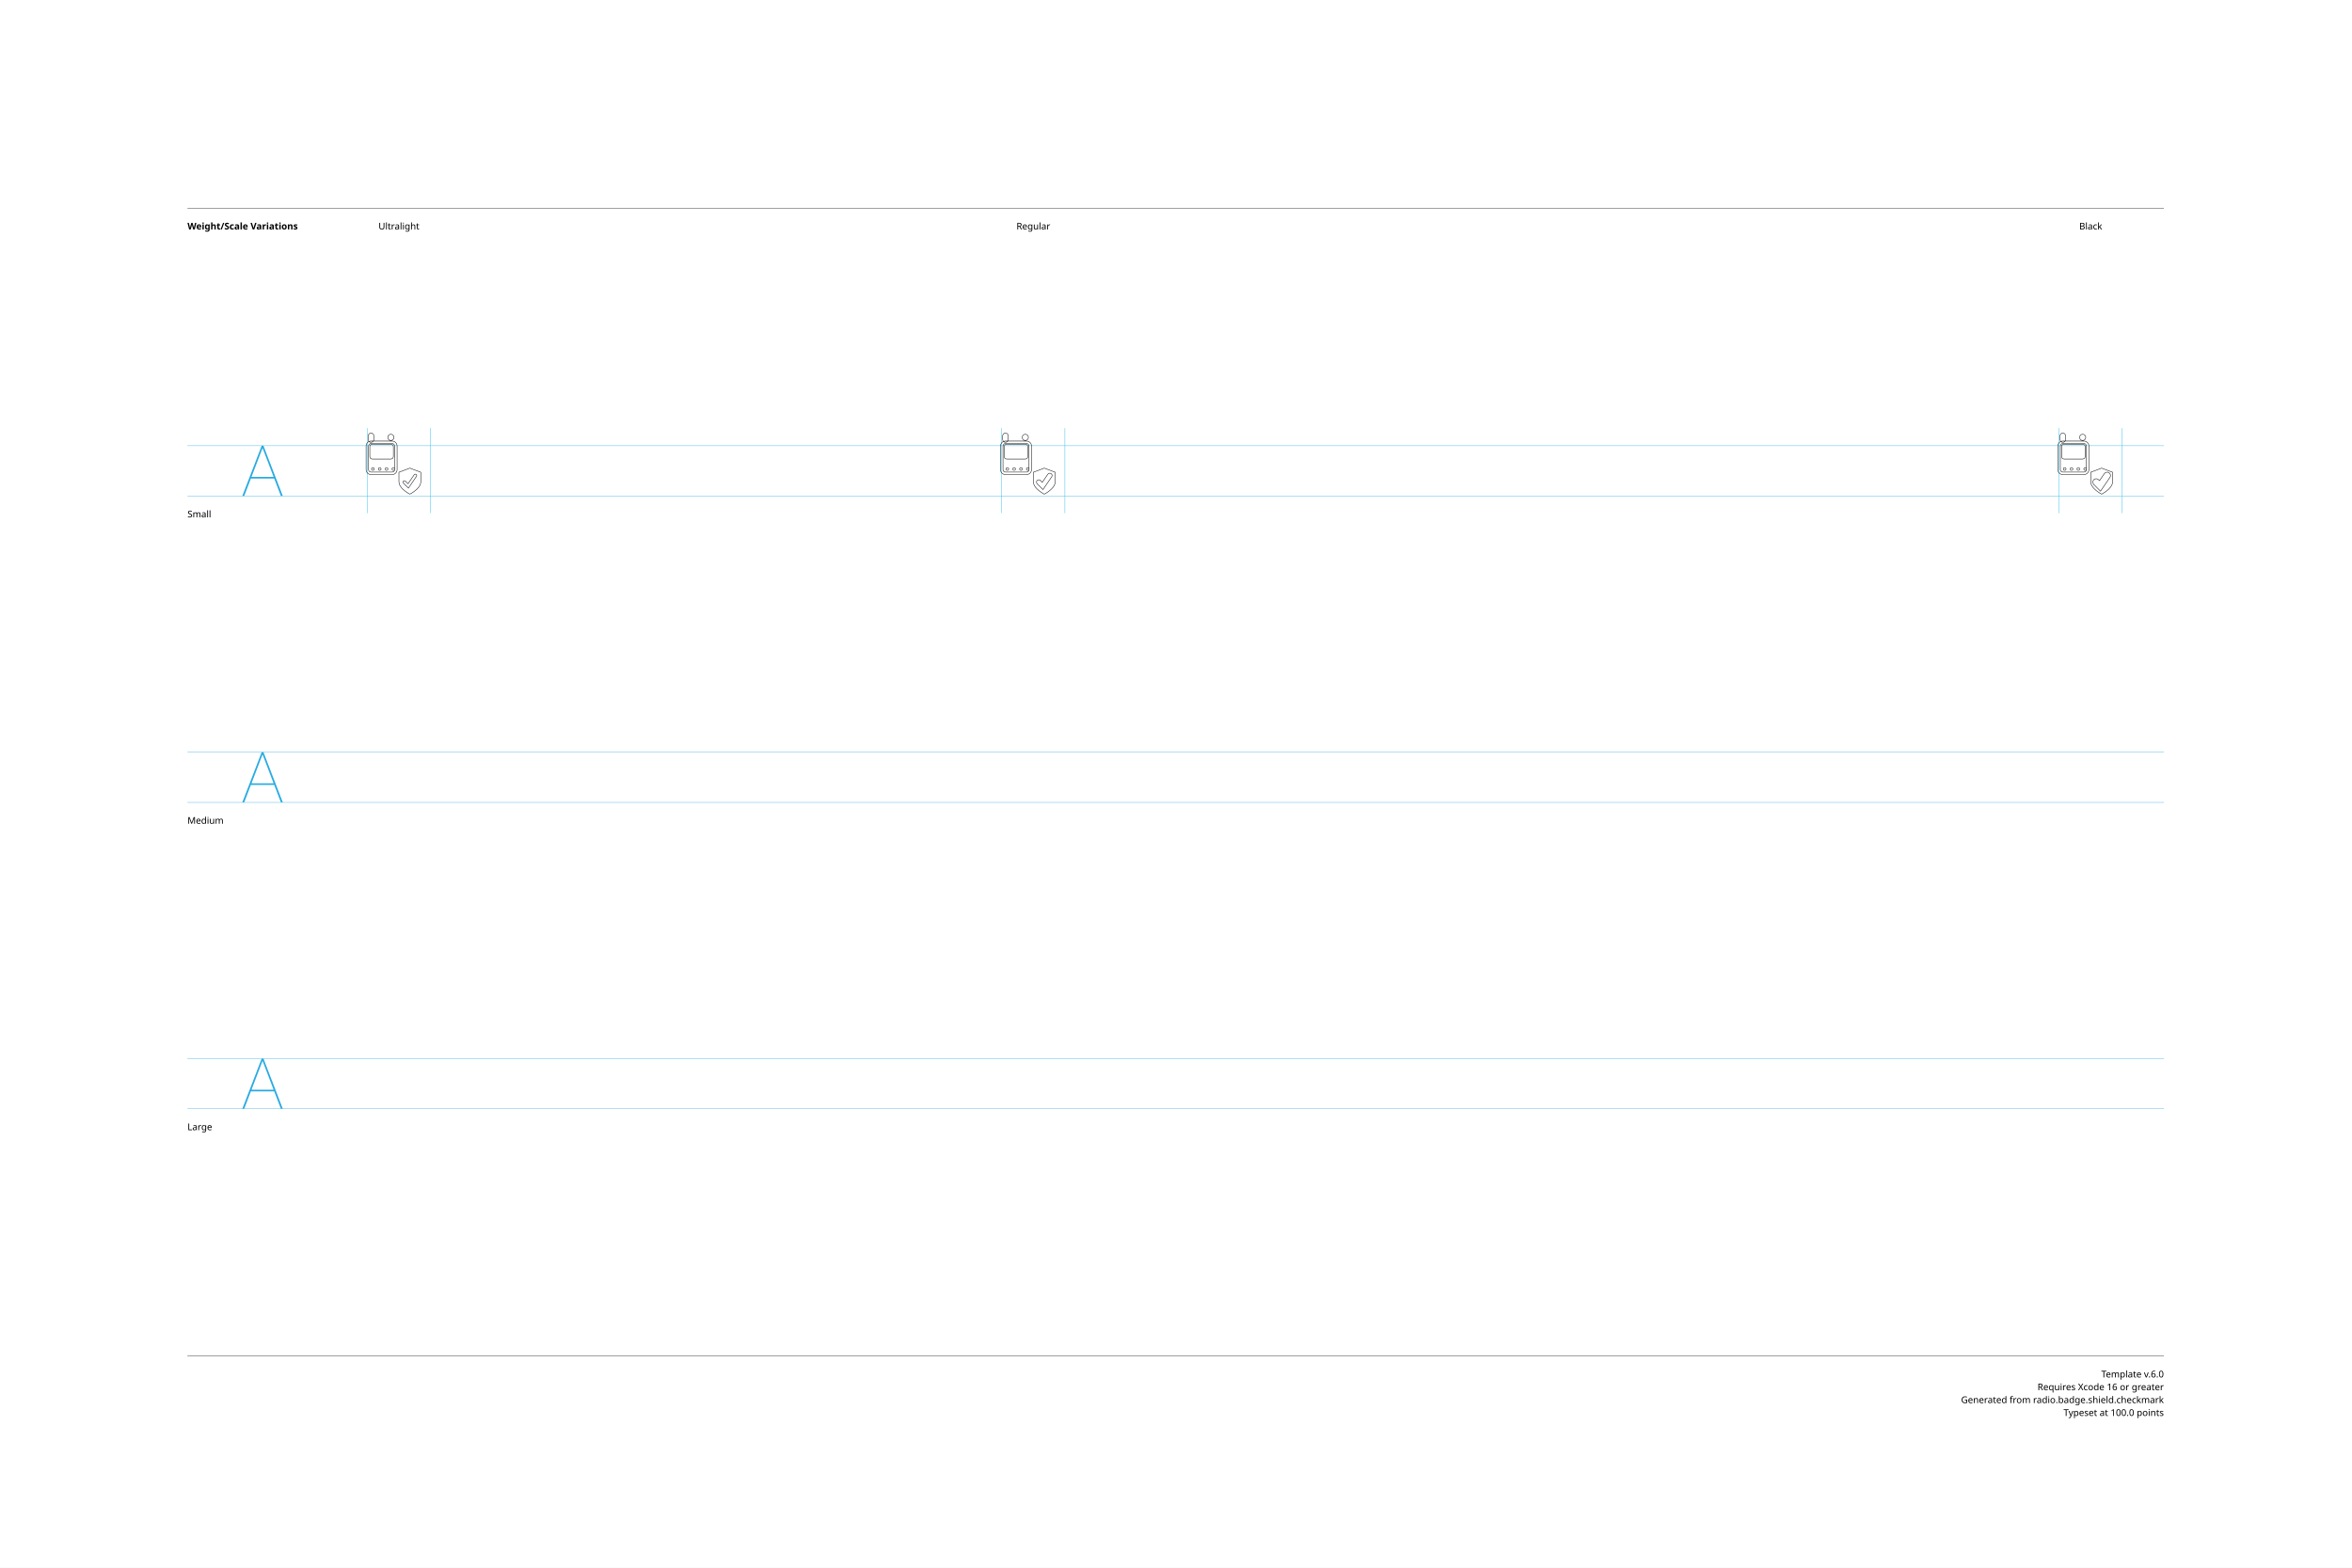
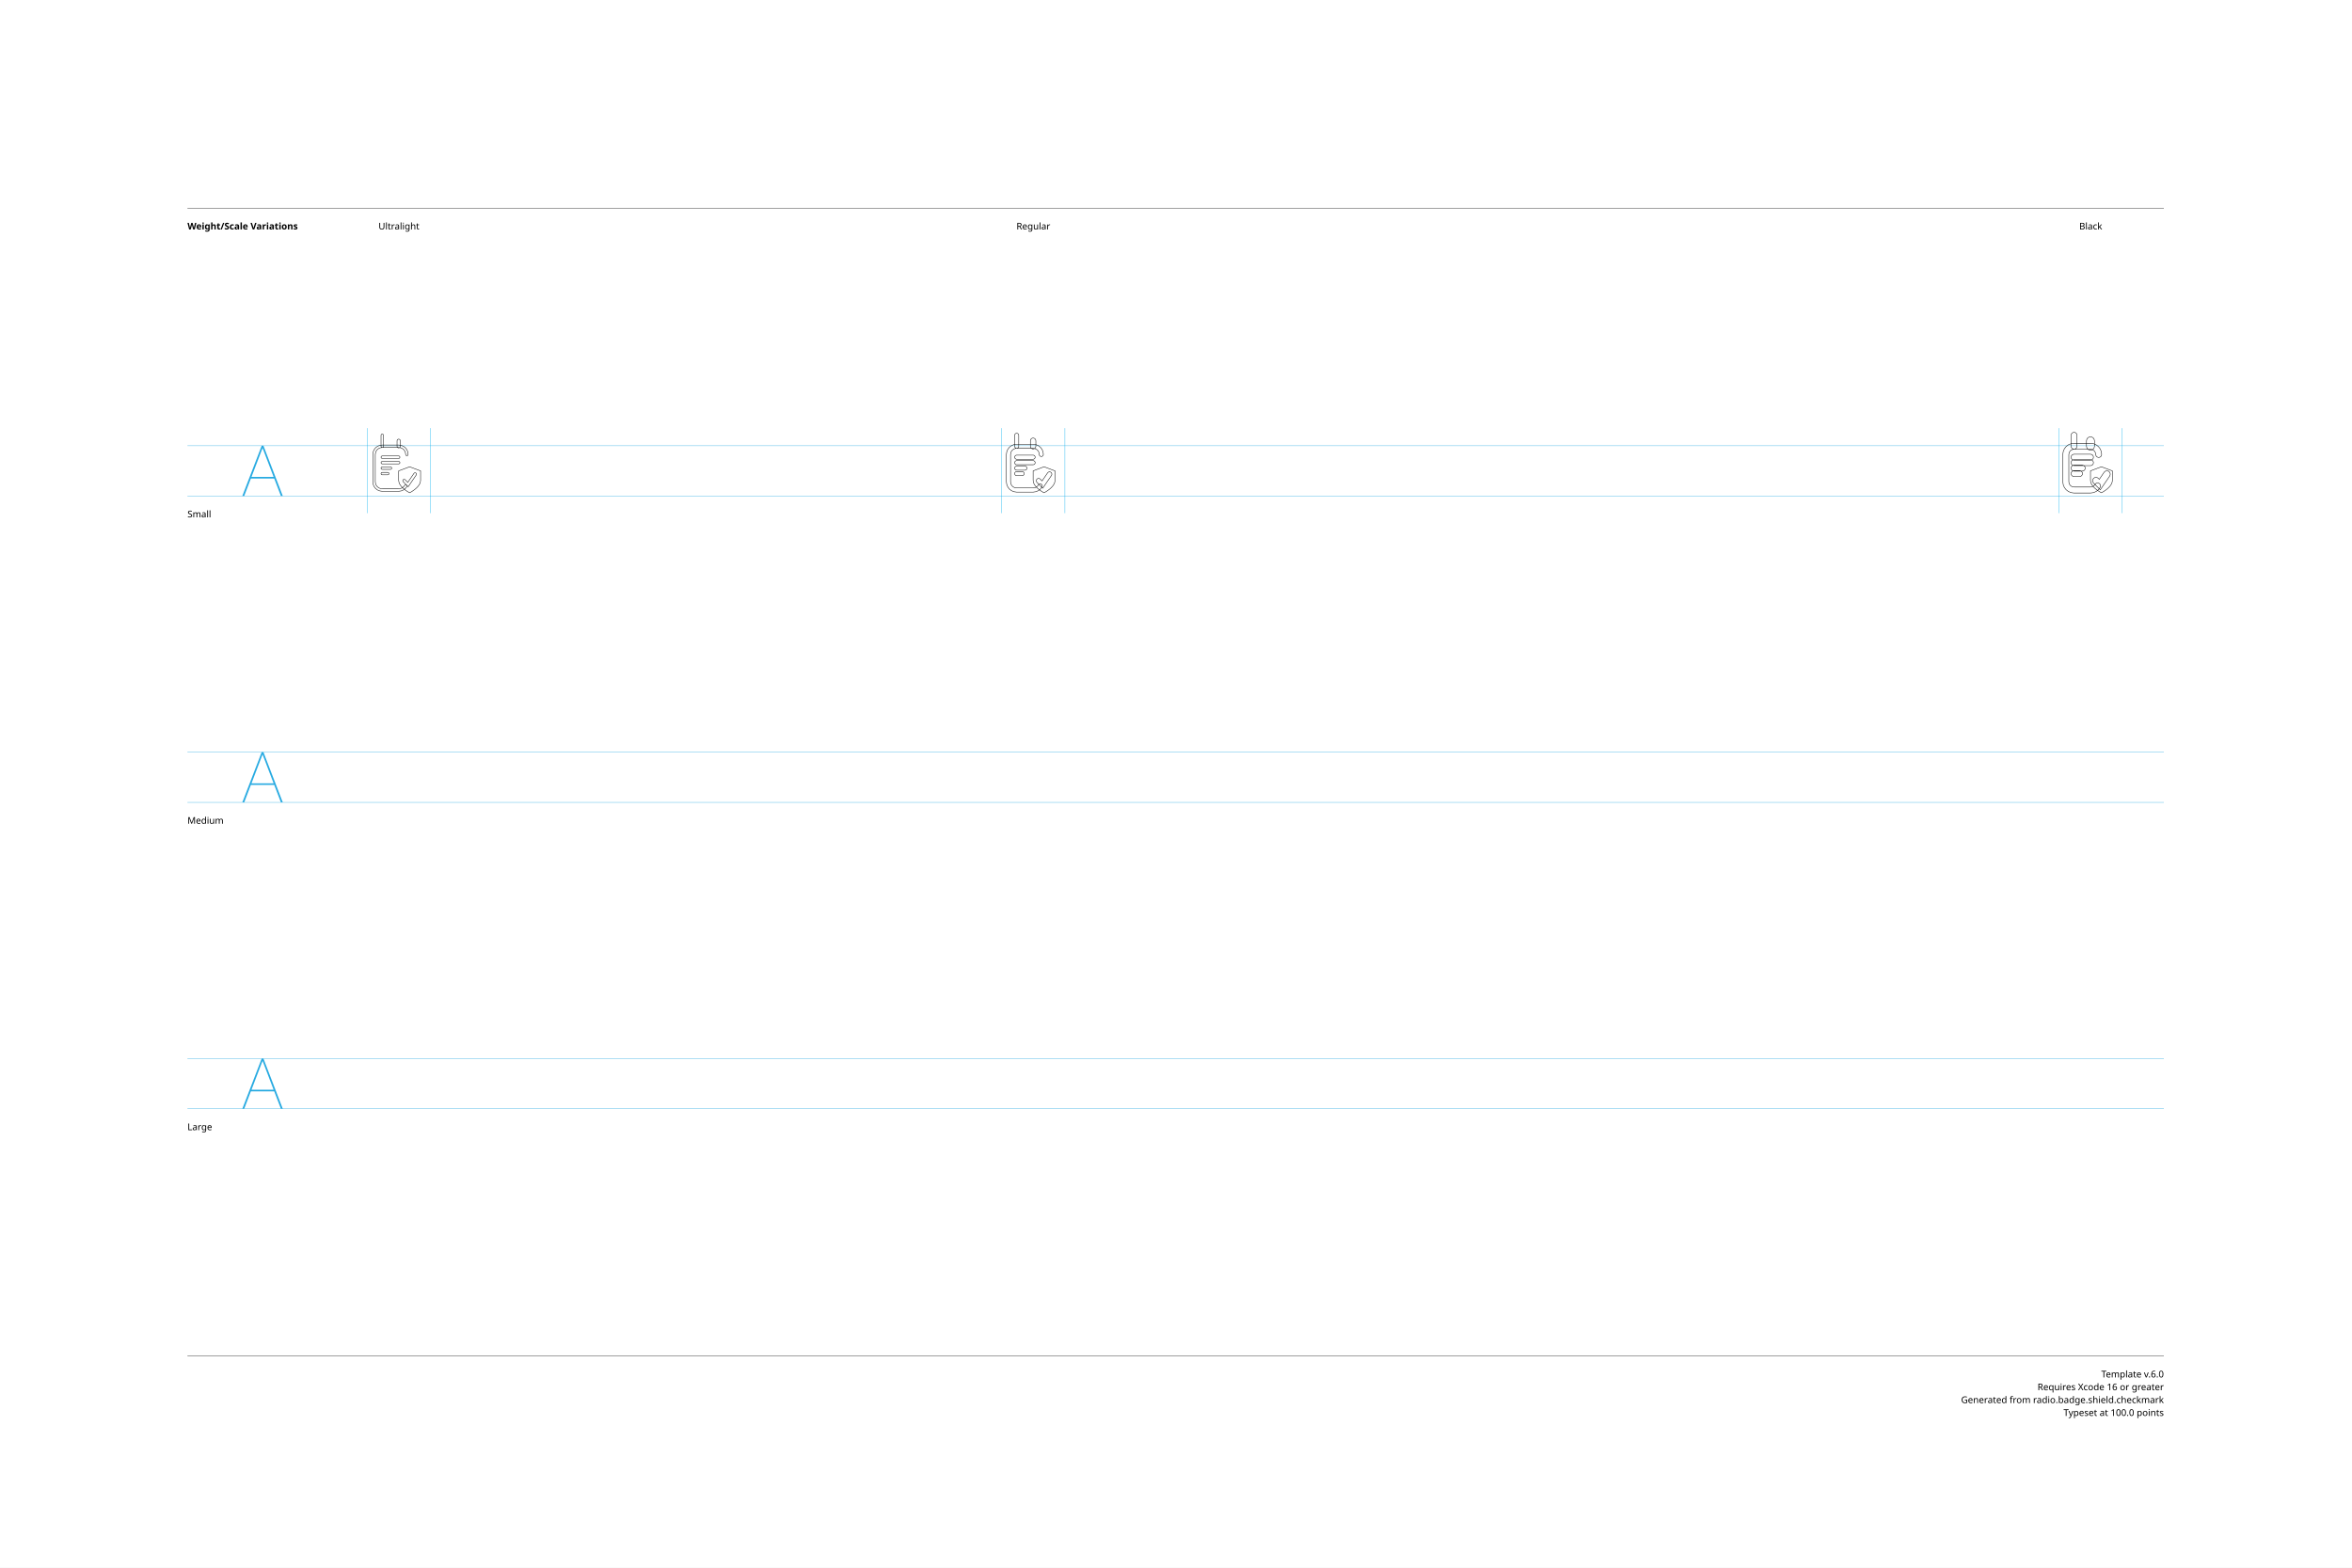
<svg xmlns="http://www.w3.org/2000/svg" version="1.1" viewBox="0 0 3300 2200">
  <style>.monochrome-0 {-sfsymbols-motion-group:0;-sfsymbols-layer-tags:-a1b2c3d4e5f60001}

.multicolor-0:tintColor {-sfsymbols-motion-group:0;-sfsymbols-layer-tags:-a1b2c3d4e5f60001}

.hierarchical-0:primary {-sfsymbols-motion-group:0;-sfsymbols-layer-tags:-a1b2c3d4e5f60001}

.SFSymbolsPreviewWireframe {fill:none;opacity:1.0;stroke:black;stroke-width:0.5}
</style>
  <g id="Notes">
    <rect height="2200" id="artboard" style="fill:white;opacity:1" width="3300" x="0" y="0" />
    <line style="fill:none;stroke:black;opacity:1;stroke-width:0.5;" x1="263" x2="3036" y1="292" y2="292" />
    <text style="stroke:none;fill:black;font-family:sans-serif;font-size:13;font-weight:bold;" transform="matrix(1 0 0 1 263 322)">Weight/Scale Variations</text>
    <text style="stroke:none;fill:black;font-family:sans-serif;font-size:13;text-anchor:middle;" transform="matrix(1 0 0 1 559.711 322)">Ultralight</text>
    <text style="stroke:none;fill:black;font-family:sans-serif;font-size:13;text-anchor:middle;" transform="matrix(1 0 0 1 1449.84 322)">Regular</text>
    <text style="stroke:none;fill:black;font-family:sans-serif;font-size:13;text-anchor:middle;" transform="matrix(1 0 0 1 2933.4 322)">Black</text>
    <line style="fill:none;stroke:black;opacity:1;stroke-width:0.5;" x1="263" x2="3036" y1="1903" y2="1903" />
    <text id="template-version" style="stroke:none;fill:black;font-family:sans-serif;font-size:13;text-anchor:end;" transform="matrix(1 0 0 1 3036 1933)">Template v.6.0</text>
    <text style="stroke:none;fill:black;font-family:sans-serif;font-size:13;text-anchor:end;" transform="matrix(1 0 0 1 3036 1951)">Requires Xcode 16 or greater</text>
    <text id="descriptive-name" style="stroke:none;fill:black;font-family:sans-serif;font-size:13;text-anchor:end;" transform="matrix(1 0 0 1 3036 1969)">Generated from radio.badge.shield.checkmark</text>
    <text style="stroke:none;fill:black;font-family:sans-serif;font-size:13;text-anchor:end;" transform="matrix(1 0 0 1 3036 1987)">Typeset at 100.0 points</text>
    <text style="stroke:none;fill:black;font-family:sans-serif;font-size:13;" transform="matrix(1 0 0 1 263 726)">Small</text>
    <text style="stroke:none;fill:black;font-family:sans-serif;font-size:13;" transform="matrix(1 0 0 1 263 1156)">Medium</text>
    <text style="stroke:none;fill:black;font-family:sans-serif;font-size:13;" transform="matrix(1 0 0 1 263 1586)">Large</text>
  </g>
  <g id="Guides">
    <g id="H-reference" style="fill:#27AAE1;stroke:none;" transform="matrix(1 0 0 1 339 696)">
      <path d="M0.994 0L3.638 0L29.328-67.132L30.03-67.132L30.03-70.459L28.123-70.459ZM11.688-24.48L46.981-24.48L46.231-26.729L12.438-26.729ZM55.12 0L57.764 0L30.638-70.459L29.433-70.459L29.433-67.132Z" />
    </g>
    <line id="Baseline-S" style="fill:none;stroke:#27AAE1;opacity:1;stroke-width:0.5;" x1="263" x2="3036" y1="696" y2="696" />
    <line id="Capline-S" style="fill:none;stroke:#27AAE1;opacity:1;stroke-width:0.5;" x1="263" x2="3036" y1="625.541" y2="625.541" />
    <g id="H-reference" style="fill:#27AAE1;stroke:none;" transform="matrix(1 0 0 1 339 1126)">
      <path d="M0.994 0L3.638 0L29.328-67.132L30.03-67.132L30.03-70.459L28.123-70.459ZM11.688-24.48L46.981-24.48L46.231-26.729L12.438-26.729ZM55.12 0L57.764 0L30.638-70.459L29.433-70.459L29.433-67.132Z" />
    </g>
    <line id="Baseline-M" style="fill:none;stroke:#27AAE1;opacity:1;stroke-width:0.5;" x1="263" x2="3036" y1="1126" y2="1126" />
    <line id="Capline-M" style="fill:none;stroke:#27AAE1;opacity:1;stroke-width:0.5;" x1="263" x2="3036" y1="1055.54" y2="1055.54" />
    <g id="H-reference" style="fill:#27AAE1;stroke:none;" transform="matrix(1 0 0 1 339 1556)">
      <path d="M0.994 0L3.638 0L29.328-67.132L30.03-67.132L30.03-70.459L28.123-70.459ZM11.688-24.48L46.981-24.48L46.231-26.729L12.438-26.729ZM55.12 0L57.764 0L30.638-70.459L29.433-70.459L29.433-67.132Z" />
    </g>
    <line id="Baseline-L" style="fill:none;stroke:#27AAE1;opacity:1;stroke-width:0.5;" x1="263" x2="3036" y1="1556" y2="1556" />
    <line id="Capline-L" style="fill:none;stroke:#27AAE1;opacity:1;stroke-width:0.5;" x1="263" x2="3036" y1="1485.54" y2="1485.54" />
    <line id="left-margin-Ultralight-S" style="fill:none;stroke:#00AEEF;stroke-width:0.5;opacity:1.0;" x1="515.423" x2="515.423" y1="600.785" y2="720.121" />
    <line id="right-margin-Ultralight-S" style="fill:none;stroke:#00AEEF;stroke-width:0.5;opacity:1.0;" x1="604" x2="604" y1="600.785" y2="720.121" />
    <line id="left-margin-Regular-S" style="fill:none;stroke:#00AEEF;stroke-width:0.5;opacity:1.0;" x1="1405.56" x2="1405.56" y1="600.785" y2="720.121" />
    <line id="right-margin-Regular-S" style="fill:none;stroke:#00AEEF;stroke-width:0.5;opacity:1.0;" x1="1494.13" x2="1494.13" y1="600.785" y2="720.121" />
    <line id="left-margin-Black-S" style="fill:none;stroke:#00AEEF;stroke-width:0.5;opacity:1.0;" x1="2889.11" x2="2889.11" y1="600.785" y2="720.121" />
    <line id="right-margin-Black-S" style="fill:none;stroke:#00AEEF;stroke-width:0.5;opacity:1.0;" x1="2977.69" x2="2977.69" y1="600.785" y2="720.121" />
  </g>
  <g id="Symbols">
    <g id="Black-S" transform="matrix(1.28 0 0 1.28 2877.07 696)">
-       <path class="monochrome-0 multicolor-0:tintColor hierarchical-0:primary SFSymbolsPreviewWireframe" fill-rule="nonzero" d="M13.44 -60.16L36.56 -60.16A5.44 5.44 0 0 1 42.00 -54.72L42.00 -28.88A5.44 5.44 0 0 1 36.56 -23.44L13.44 -23.44A5.44 5.44 0 0 1 8.00 -28.88L8.00 -54.72A5.44 5.44 0 0 1 13.44 -60.16ZM13.44 -57.44A2.72 2.72 0 0 0 10.72 -54.72L10.72 -28.88A2.72 2.72 0 0 0 13.44 -26.16L36.56 -26.16A2.72 2.72 0 0 0 39.28 -28.88L39.28 -54.72A2.72 2.72 0 0 0 36.56 -57.44ZM14.80 -56.76L35.20 -56.76A2.72 2.72 0 0 1 37.92 -54.04L37.92 -43.16A2.72 2.72 0 0 1 35.20 -40.44L14.80 -40.44A2.72 2.72 0 0 1 12.08 -43.16L12.08 -54.04A2.72 2.72 0 0 1 14.80 -56.76ZM13.98 -29.56A1.50 1.50 0 1 0 16.98 -29.56A1.50 1.50 0 1 0 13.98 -29.56ZM21.46 -29.56A1.50 1.50 0 1 0 24.46 -29.56A1.50 1.50 0 1 0 21.46 -29.56ZM28.94 -29.56A1.50 1.50 0 1 0 31.94 -29.56A1.50 1.50 0 1 0 28.94 -29.56ZM36.42 -29.56A1.50 1.50 0 1 0 39.42 -29.56A1.50 1.50 0 1 0 36.42 -29.56ZM13.44 -69.00L13.44 -69.00A3.06 3.06 0 0 1 16.50 -65.94L16.50 -61.86A3.06 3.06 0 0 1 13.44 -58.80L13.44 -58.80A3.06 3.06 0 0 1 10.38 -61.86L10.38 -65.94A3.06 3.06 0 0 1 13.44 -69.00ZM31.80 -64.24A3.40 3.40 0 1 0 38.60 -64.24A3.40 3.40 0 1 0 31.80 -64.24ZM44.00 -26.00L56.00 -30.50L68.00 -26.00L68.00 -15.50L67.66 -13.30L66.75 -11.22L65.41 -9.28L63.78 -7.51L62.00 -5.94L60.22 -4.59L58.59 -3.50L57.25 -2.68L56.34 -2.18L56.00 -2.00L55.66 -2.18L54.75 -2.68L53.41 -3.50L51.78 -4.59L50.00 -5.94L48.22 -7.51L46.59 -9.28L45.25 -11.22L44.34 -13.30L44.00 -15.50ZM47.39 -12.59L54.74 -5.24L65.05 -20.31L65.62 -21.64L65.63 -23.08L65.10 -24.42L64.09 -25.45L62.76 -26.02L61.32 -26.03L59.98 -25.50L58.95 -24.49L53.66 -16.76L52.61 -17.81L51.41 -18.62L50.00 -18.90L48.59 -18.62L47.39 -17.81L46.58 -16.61L46.30 -15.20L46.58 -13.79Z" />
+       <path class="monochrome-0 multicolor-0:tintColor hierarchical-0:primary SFSymbolsPreviewWireframe" fill-rule="nonzero" d="M28.76 -53.25L28.06 -52.19L27.00 -51.49L25.75 -51.24L24.50 -51.49L23.44 -52.19L22.74 -53.25L22.49 -54.50L22.49 -66.50L22.74 -67.75L23.44 -68.81L24.50 -69.51L25.75 -69.76L27.00 -69.51L28.06 -68.81L28.76 -67.75L29.01 -66.50L29.01 -54.50ZM47.77 -52.84L46.83 -51.42L45.41 -50.48L43.75 -50.15L42.09 -50.48L40.67 -51.42L39.73 -52.84L39.40 -54.50L39.40 -60.50L39.73 -62.16L40.67 -63.58L42.09 -64.52L43.75 -64.85L45.41 -64.52L46.83 -63.58L47.77 -62.16L48.10 -60.50L48.10 -54.50ZM24.50 -39.49L23.44 -40.19L22.74 -41.25L22.49 -42.50L22.74 -43.75L23.44 -44.81L24.50 -45.51L25.75 -45.76L43.75 -45.76L45.00 -45.51L46.06 -44.81L46.76 -43.75L47.01 -42.50L46.76 -41.25L46.06 -40.19L45.00 -39.49L43.75 -39.24L25.75 -39.24ZM24.50 -33.49L23.44 -34.19L22.74 -35.25L22.49 -36.50L22.74 -37.75L23.44 -38.81L24.50 -39.51L25.75 -39.76L43.75 -39.76L45.00 -39.51L46.06 -38.81L46.76 -37.75L47.01 -36.50L46.76 -35.25L46.06 -34.19L45.00 -33.49L43.75 -33.24L25.75 -33.24ZM24.50 -27.49L23.44 -28.19L22.74 -29.25L22.49 -30.50L22.74 -31.75L23.44 -32.81L24.50 -33.51L25.75 -33.76L34.75 -33.76L36.00 -33.51L37.06 -32.81L37.76 -31.75L38.01 -30.50L37.76 -29.25L37.06 -28.19L36.00 -27.49L34.75 -27.24L25.75 -27.24ZM24.50 -21.49L23.44 -22.19L22.74 -23.25L22.49 -24.50L22.74 -25.75L23.44 -26.81L24.50 -27.51L25.75 -27.76L31.75 -27.76L33.00 -27.51L34.06 -26.81L34.76 -25.75L35.01 -24.50L34.76 -23.25L34.06 -22.19L33.00 -21.49L31.75 -21.24L25.75 -21.24ZM49.91 -13.83L51.12 -14.23L52.39 -14.15L53.53 -13.59L54.37 -12.63L54.78 -11.43L54.70 -10.16L54.13 -9.01L52.44 -6.81L49.90 -4.86L46.93 -3.63L43.96 -3.24L25.54 -3.24L22.57 -3.63L19.60 -4.86L17.06 -6.81L15.11 -9.35L13.88 -12.32L13.49 -15.29L13.49 -45.71L13.88 -48.68L15.11 -51.65L17.06 -54.19L19.60 -56.14L22.57 -57.37L25.54 -57.76L43.96 -57.76L46.93 -57.37L49.90 -56.14L52.44 -54.19L54.39 -51.65L55.62 -48.68L55.98 -45.93L55.90 -44.66L55.34 -43.51L54.38 -42.67L53.18 -42.27L51.91 -42.35L50.76 -42.91L49.92 -43.87L49.52 -45.07L49.26 -46.98L48.69 -48.35L47.79 -49.54L46.60 -50.44L45.23 -51.01L43.54 -51.24L25.96 -51.24L24.27 -51.01L22.90 -50.44L21.71 -49.54L20.81 -48.35L20.24 -46.98L20.01 -45.29L20.01 -15.71L20.24 -14.02L20.81 -12.65L21.71 -11.46L22.90 -10.56L24.27 -9.99L25.96 -9.76L43.54 -9.76L45.23 -9.99L46.60 -10.56L47.79 -11.46L48.96 -12.99ZM43.75 -27.50L55.75 -32.00L67.75 -27.50L67.75 -17.00L67.41 -14.80L66.50 -12.72L65.16 -10.78L63.53 -9.01L61.75 -7.44L59.97 -6.09L58.34 -5.00L57.00 -4.18L56.09 -3.68L55.75 -3.50L55.41 -3.68L54.50 -4.18L53.16 -5.00L51.53 -6.09L49.75 -7.44L47.97 -9.01L46.34 -10.78L45.00 -12.72L44.09 -14.80L43.75 -17.00ZM47.14 -14.09L54.49 -6.74L64.80 -21.81L65.37 -23.14L65.38 -24.58L64.85 -25.92L63.84 -26.95L62.51 -27.52L61.07 -27.53L59.73 -27.00L58.70 -25.99L53.41 -18.26L52.36 -19.31L51.16 -20.12L49.75 -20.40L48.34 -20.12L47.14 -19.31L46.33 -18.11L46.05 -16.70L46.33 -15.29Z" />
    </g>
    <g id="Regular-S" transform="matrix(1.28 0 0 1.28 1393.52 696)">
-       <path class="monochrome-0 multicolor-0:tintColor hierarchical-0:primary SFSymbolsPreviewWireframe" fill-rule="nonzero" d="M13.44 -60.16L36.56 -60.16A5.44 5.44 0 0 1 42.00 -54.72L42.00 -28.88A5.44 5.44 0 0 1 36.56 -23.44L13.44 -23.44A5.44 5.44 0 0 1 8.00 -28.88L8.00 -54.72A5.44 5.44 0 0 1 13.44 -60.16ZM13.44 -57.44A2.72 2.72 0 0 0 10.72 -54.72L10.72 -28.88A2.72 2.72 0 0 0 13.44 -26.16L36.56 -26.16A2.72 2.72 0 0 0 39.28 -28.88L39.28 -54.72A2.72 2.72 0 0 0 36.56 -57.44ZM14.80 -56.76L35.20 -56.76A2.72 2.72 0 0 1 37.92 -54.04L37.92 -43.16A2.72 2.72 0 0 1 35.20 -40.44L14.80 -40.44A2.72 2.72 0 0 1 12.08 -43.16L12.08 -54.04A2.72 2.72 0 0 1 14.80 -56.76ZM13.98 -29.56A1.50 1.50 0 1 0 16.98 -29.56A1.50 1.50 0 1 0 13.98 -29.56ZM21.46 -29.56A1.50 1.50 0 1 0 24.46 -29.56A1.50 1.50 0 1 0 21.46 -29.56ZM28.94 -29.56A1.50 1.50 0 1 0 31.94 -29.56A1.50 1.50 0 1 0 28.94 -29.56ZM36.42 -29.56A1.50 1.50 0 1 0 39.42 -29.56A1.50 1.50 0 1 0 36.42 -29.56ZM13.44 -69.00L13.44 -69.00A3.06 3.06 0 0 1 16.50 -65.94L16.50 -61.86A3.06 3.06 0 0 1 13.44 -58.80L13.44 -58.80A3.06 3.06 0 0 1 10.38 -61.86L10.38 -65.94A3.06 3.06 0 0 1 13.44 -69.00ZM31.80 -64.24A3.40 3.40 0 1 0 38.60 -64.24A3.40 3.40 0 1 0 31.80 -64.24ZM44.00 -26.00L56.00 -30.50L68.00 -26.00L68.00 -15.50L67.66 -13.30L66.75 -11.22L65.41 -9.28L63.78 -7.51L62.00 -5.94L60.22 -4.59L58.59 -3.50L57.25 -2.68L56.34 -2.18L56.00 -2.00L55.66 -2.18L54.75 -2.68L53.41 -3.50L51.78 -4.59L50.00 -5.94L48.22 -7.51L46.59 -9.28L45.25 -11.22L44.34 -13.30L44.00 -15.50ZM48.20 -13.40L54.57 -7.02L64.10 -20.96L64.50 -21.88L64.51 -22.87L64.14 -23.79L63.44 -24.50L62.52 -24.90L61.53 -24.91L60.61 -24.54L59.90 -23.84L53.83 -14.98L51.80 -17.00L50.98 -17.56L50.00 -17.75L49.02 -17.56L48.20 -17.00L47.64 -16.18L47.45 -15.20L47.64 -14.22Z" />
+       <path class="monochrome-0 multicolor-0:tintColor hierarchical-0:primary SFSymbolsPreviewWireframe" fill-rule="nonzero" d="M27.83 -53.64L27.34 -52.91L26.61 -52.42L25.75 -52.25L24.89 -52.42L24.16 -52.91L23.67 -53.64L23.50 -54.50L23.50 -66.50L23.67 -67.36L24.16 -68.09L24.89 -68.58L25.75 -68.75L26.61 -68.58L27.34 -68.09L27.83 -67.36L28.00 -66.50L28.00 -54.50ZM46.52 -53.35L45.87 -52.38L44.90 -51.73L43.75 -51.50L42.60 -51.73L41.63 -52.38L40.98 -53.35L40.75 -54.50L40.75 -60.50L40.98 -61.65L41.63 -62.62L42.60 -63.27L43.75 -63.50L44.90 -63.27L45.87 -62.62L46.52 -61.65L46.75 -60.50L46.75 -54.50ZM24.89 -40.42L24.16 -40.91L23.67 -41.64L23.50 -42.50L23.67 -43.36L24.16 -44.09L24.89 -44.58L25.75 -44.75L43.75 -44.75L44.61 -44.58L45.34 -44.09L45.83 -43.36L46.00 -42.50L45.83 -41.64L45.34 -40.91L44.61 -40.42L43.75 -40.25L25.75 -40.25ZM24.89 -34.42L24.16 -34.91L23.67 -35.64L23.50 -36.50L23.67 -37.36L24.16 -38.09L24.89 -38.58L25.75 -38.75L43.75 -38.75L44.61 -38.58L45.34 -38.09L45.83 -37.36L46.00 -36.50L45.83 -35.64L45.34 -34.91L44.61 -34.42L43.75 -34.25L25.75 -34.25ZM24.89 -28.42L24.16 -28.91L23.67 -29.64L23.50 -30.50L23.67 -31.36L24.16 -32.09L24.89 -32.58L25.75 -32.75L34.75 -32.75L35.61 -32.58L36.34 -32.09L36.83 -31.36L37.00 -30.50L36.83 -29.64L36.34 -28.91L35.61 -28.42L34.75 -28.25L25.75 -28.25ZM24.89 -22.42L24.16 -22.91L23.67 -23.64L23.50 -24.50L23.67 -25.36L24.16 -26.09L24.89 -26.58L25.75 -26.75L31.75 -26.75L32.61 -26.58L33.34 -26.09L33.83 -25.36L34.00 -24.50L33.83 -23.64L33.34 -22.91L32.61 -22.42L31.75 -22.25L25.75 -22.25ZM50.42 -12.95L51.25 -13.23L52.13 -13.17L52.91 -12.79L53.49 -12.12L53.77 -11.29L53.72 -10.42L53.33 -9.63L51.72 -7.53L49.38 -5.74L46.67 -4.61L43.90 -4.25L25.60 -4.25L22.83 -4.61L20.12 -5.74L17.78 -7.53L15.99 -9.87L14.86 -12.58L14.50 -15.35L14.50 -45.65L14.86 -48.42L15.99 -51.13L17.78 -53.47L20.12 -55.26L22.83 -56.39L25.60 -56.75L43.90 -56.75L46.67 -56.39L49.38 -55.26L51.72 -53.47L53.51 -51.13L54.64 -48.42L54.98 -45.79L54.92 -44.92L54.54 -44.13L53.88 -43.55L53.04 -43.27L52.17 -43.33L51.38 -43.71L50.80 -44.38L50.52 -45.21L50.25 -47.24L49.58 -48.87L48.51 -50.26L47.12 -51.33L45.49 -52.00L43.60 -52.25L25.90 -52.25L24.01 -52.00L22.38 -51.33L20.99 -50.26L19.92 -48.87L19.25 -47.24L19.00 -45.35L19.00 -15.65L19.25 -13.76L19.92 -12.13L20.99 -10.74L22.38 -9.67L24.01 -9.00L25.90 -8.75L43.60 -8.75L45.49 -9.00L47.12 -9.67L48.51 -10.74L49.76 -12.37ZM43.75 -27.50L55.75 -32.00L67.75 -27.50L67.75 -17.00L67.41 -14.80L66.50 -12.72L65.16 -10.78L63.53 -9.01L61.75 -7.44L59.97 -6.09L58.34 -5.00L57.00 -4.18L56.09 -3.68L55.75 -3.50L55.41 -3.68L54.50 -4.18L53.16 -5.00L51.53 -6.09L49.75 -7.44L47.97 -9.01L46.34 -10.78L45.00 -12.72L44.09 -14.80L43.75 -17.00ZM47.95 -14.90L54.32 -8.52L63.85 -22.46L64.25 -23.38L64.26 -24.37L63.89 -25.29L63.19 -26.00L62.27 -26.40L61.28 -26.41L60.36 -26.04L59.65 -25.34L53.58 -16.48L51.55 -18.50L50.73 -19.06L49.75 -19.25L48.77 -19.06L47.95 -18.50L47.39 -17.68L47.20 -16.70L47.39 -15.72Z" />
    </g>
    <g id="Ultralight-S" transform="matrix(1.28 0 0 1.28 503.383 696)">
-       <path class="monochrome-0 multicolor-0:tintColor hierarchical-0:primary SFSymbolsPreviewWireframe" fill-rule="nonzero" d="M13.44 -60.16L36.56 -60.16A5.44 5.44 0 0 1 42.00 -54.72L42.00 -28.88A5.44 5.44 0 0 1 36.56 -23.44L13.44 -23.44A5.44 5.44 0 0 1 8.00 -28.88L8.00 -54.72A5.44 5.44 0 0 1 13.44 -60.16ZM13.44 -57.44A2.72 2.72 0 0 0 10.72 -54.72L10.72 -28.88A2.72 2.72 0 0 0 13.44 -26.16L36.56 -26.16A2.72 2.72 0 0 0 39.28 -28.88L39.28 -54.72A2.72 2.72 0 0 0 36.56 -57.44ZM14.80 -56.76L35.20 -56.76A2.72 2.72 0 0 1 37.92 -54.04L37.92 -43.16A2.72 2.72 0 0 1 35.20 -40.44L14.80 -40.44A2.72 2.72 0 0 1 12.08 -43.16L12.08 -54.04A2.72 2.72 0 0 1 14.80 -56.76ZM13.98 -29.56A1.50 1.50 0 1 0 16.98 -29.56A1.50 1.50 0 1 0 13.98 -29.56ZM21.46 -29.56A1.50 1.50 0 1 0 24.46 -29.56A1.50 1.50 0 1 0 21.46 -29.56ZM28.94 -29.56A1.50 1.50 0 1 0 31.94 -29.56A1.50 1.50 0 1 0 28.94 -29.56ZM36.42 -29.56A1.50 1.50 0 1 0 39.42 -29.56A1.50 1.50 0 1 0 36.42 -29.56ZM13.44 -69.00L13.44 -69.00A3.06 3.06 0 0 1 16.50 -65.94L16.50 -61.86A3.06 3.06 0 0 1 13.44 -58.80L13.44 -58.80A3.06 3.06 0 0 1 10.38 -61.86L10.38 -65.94A3.06 3.06 0 0 1 13.44 -69.00ZM31.80 -64.24A3.40 3.40 0 1 0 38.60 -64.24A3.40 3.40 0 1 0 31.80 -64.24ZM44.00 -26.00L56.00 -30.50L68.00 -26.00L68.00 -15.50L67.66 -13.30L66.75 -11.22L65.41 -9.28L63.78 -7.51L62.00 -5.94L60.22 -4.59L58.59 -3.50L57.25 -2.68L56.34 -2.18L56.00 -2.00L55.66 -2.18L54.75 -2.68L53.41 -3.50L51.78 -4.59L50.00 -5.94L48.22 -7.51L46.59 -9.28L45.25 -11.22L44.34 -13.30L44.00 -15.50ZM48.92 -14.12L54.42 -8.61L63.26 -21.54L63.50 -22.09L63.50 -22.68L63.28 -23.24L62.86 -23.66L62.31 -23.90L61.72 -23.90L61.16 -23.68L60.74 -23.26L53.98 -13.39L51.08 -16.28L50.59 -16.61L50.00 -16.73L49.41 -16.61L48.92 -16.28L48.59 -15.79L48.47 -15.20L48.59 -14.61Z" />
+       <path class="monochrome-0 multicolor-0:tintColor hierarchical-0:primary SFSymbolsPreviewWireframe" fill-rule="nonzero" d="M27.00 -53.98L26.70 -53.55L26.27 -53.25L25.75 -53.15L25.23 -53.25L24.80 -53.55L24.50 -53.98L24.40 -54.50L24.40 -66.50L24.50 -67.02L24.80 -67.45L25.23 -67.75L25.75 -67.85L26.27 -67.75L26.70 -67.45L27.00 -67.02L27.10 -66.50L27.10 -54.50ZM45.41 -53.81L45.02 -53.23L44.44 -52.84L43.75 -52.70L43.06 -52.84L42.48 -53.23L42.09 -53.81L41.95 -54.50L41.95 -60.50L42.09 -61.19L42.48 -61.77L43.06 -62.16L43.75 -62.30L44.44 -62.16L45.02 -61.77L45.41 -61.19L45.55 -60.50L45.55 -54.50ZM25.23 -41.25L24.80 -41.55L24.50 -41.98L24.40 -42.50L24.50 -43.02L24.80 -43.45L25.23 -43.75L25.75 -43.85L43.75 -43.85L44.27 -43.75L44.70 -43.45L45.00 -43.02L45.10 -42.50L45.00 -41.98L44.70 -41.55L44.27 -41.25L43.75 -41.15L25.75 -41.15ZM25.23 -35.25L24.80 -35.55L24.50 -35.98L24.40 -36.50L24.50 -37.02L24.80 -37.45L25.23 -37.75L25.75 -37.85L43.75 -37.85L44.27 -37.75L44.70 -37.45L45.00 -37.02L45.10 -36.50L45.00 -35.98L44.70 -35.55L44.27 -35.25L43.75 -35.15L25.75 -35.15ZM25.23 -29.25L24.80 -29.55L24.50 -29.98L24.40 -30.50L24.50 -31.02L24.80 -31.45L25.23 -31.75L25.75 -31.85L34.75 -31.85L35.27 -31.75L35.70 -31.45L36.00 -31.02L36.10 -30.50L36.00 -29.98L35.70 -29.55L35.27 -29.25L34.75 -29.15L25.75 -29.15ZM25.23 -23.25L24.80 -23.55L24.50 -23.98L24.40 -24.50L24.50 -25.02L24.80 -25.45L25.23 -25.75L25.75 -25.85L31.75 -25.85L32.27 -25.75L32.70 -25.45L33.00 -25.02L33.10 -24.50L33.00 -23.98L32.70 -23.55L32.27 -23.25L31.75 -23.15L25.75 -23.15ZM50.87 -12.17L51.37 -12.34L51.89 -12.30L52.37 -12.07L52.71 -11.67L52.88 -11.18L52.85 -10.65L52.62 -10.18L51.08 -8.17L48.93 -6.53L46.43 -5.49L43.84 -5.15L25.66 -5.15L23.07 -5.49L20.57 -6.53L18.42 -8.17L16.78 -10.32L15.74 -12.82L15.40 -15.41L15.40 -45.59L15.74 -48.18L16.78 -50.68L18.42 -52.83L20.57 -54.47L23.07 -55.51L25.66 -55.85L43.84 -55.85L46.43 -55.51L48.93 -54.47L51.08 -52.83L52.72 -50.68L53.76 -48.18L54.09 -45.68L54.05 -45.15L53.82 -44.68L53.42 -44.33L52.93 -44.16L52.40 -44.20L51.93 -44.43L51.58 -44.83L51.41 -45.32L51.13 -47.48L50.37 -49.32L49.15 -50.90L47.57 -52.12L45.73 -52.88L43.66 -53.15L25.84 -53.15L23.77 -52.88L21.93 -52.12L20.35 -50.90L19.13 -49.32L18.37 -47.48L18.10 -45.41L18.10 -15.59L18.37 -13.52L19.13 -11.68L20.35 -10.10L21.93 -8.88L23.77 -8.12L25.84 -7.85L43.66 -7.85L45.73 -8.12L47.57 -8.88L49.15 -10.10L50.47 -11.82ZM43.75 -27.50L55.75 -32.00L67.75 -27.50L67.75 -17.00L67.41 -14.80L66.50 -12.72L65.16 -10.78L63.53 -9.01L61.75 -7.44L59.97 -6.09L58.34 -5.00L57.00 -4.18L56.09 -3.68L55.75 -3.50L55.41 -3.68L54.50 -4.18L53.16 -5.00L51.53 -6.09L49.75 -7.44L47.97 -9.01L46.34 -10.78L45.00 -12.72L44.09 -14.80L43.75 -17.00ZM48.67 -15.62L54.17 -10.11L63.01 -23.04L63.25 -23.59L63.25 -24.18L63.03 -24.74L62.61 -25.16L62.06 -25.40L61.47 -25.40L60.91 -25.18L60.49 -24.76L53.73 -14.89L50.83 -17.78L50.34 -18.11L49.75 -18.23L49.16 -18.11L48.67 -17.78L48.34 -17.29L48.22 -16.70L48.34 -16.11Z" />
    </g>
  </g>
</svg>
